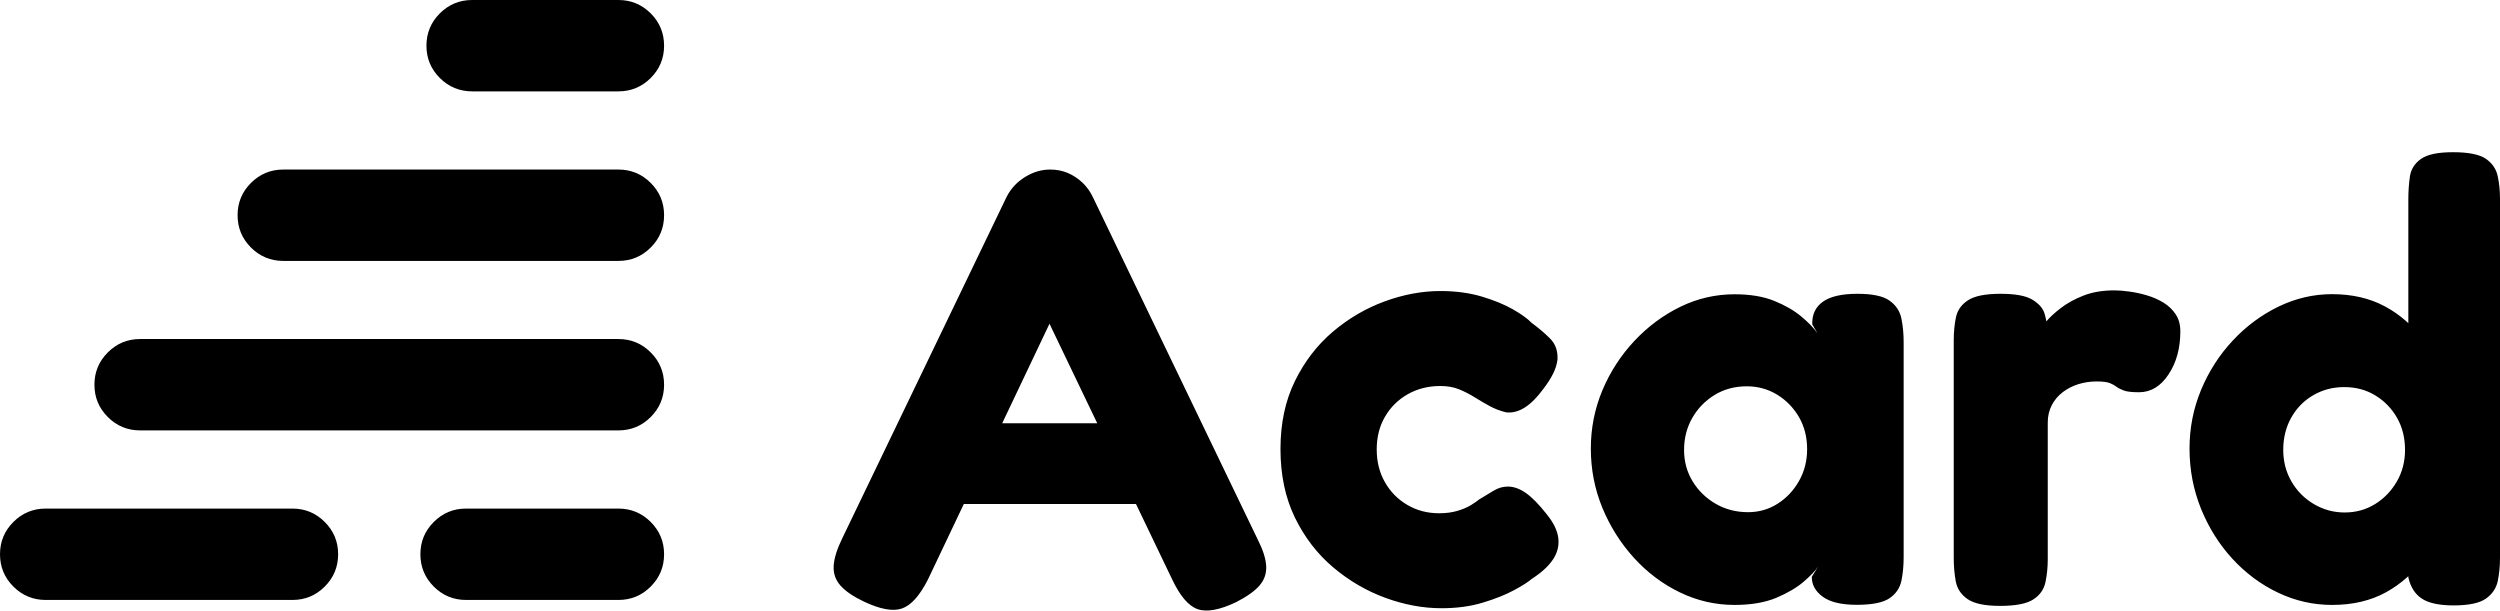
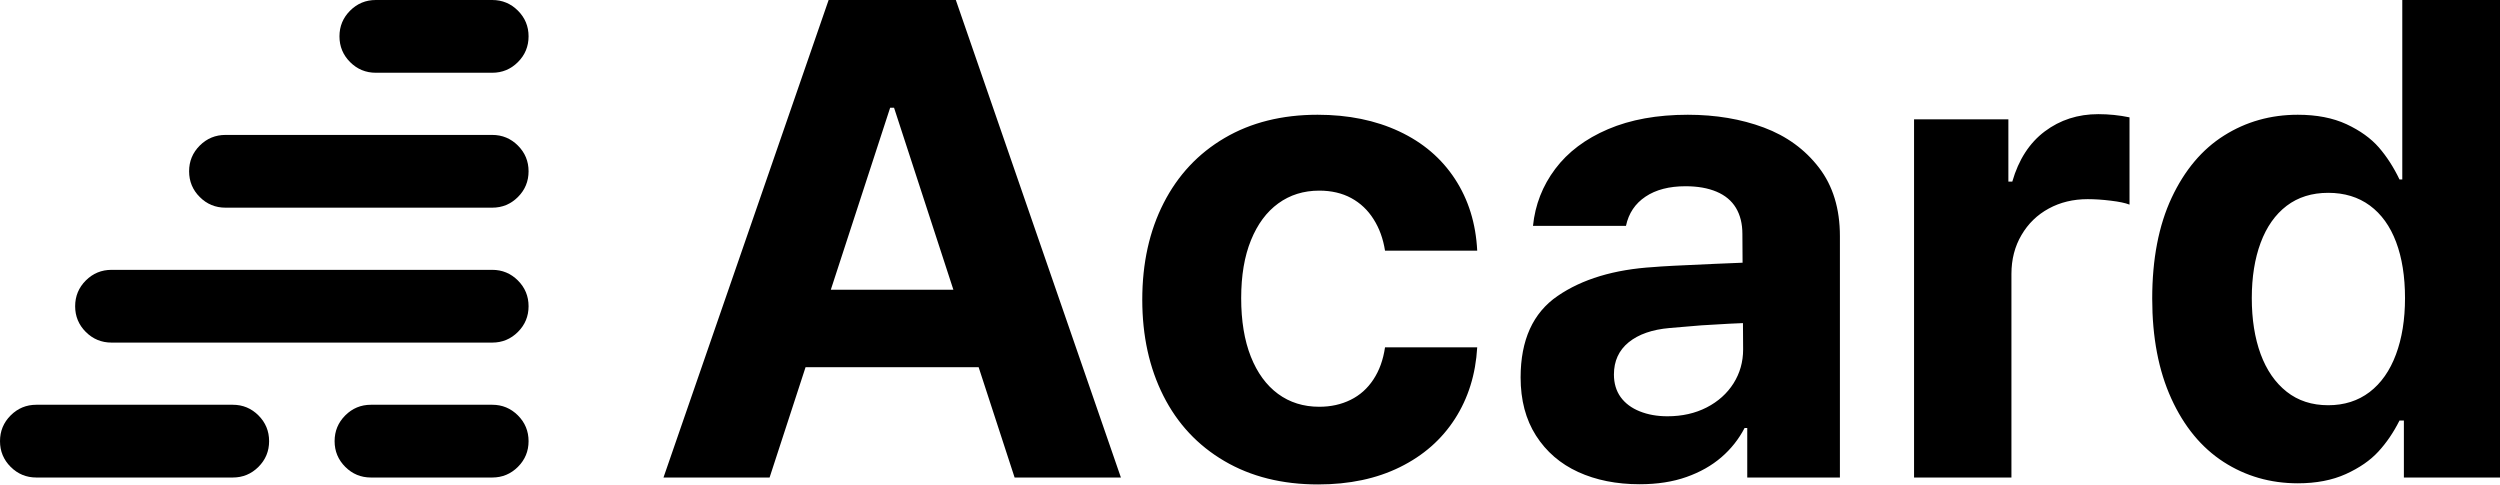
- <svg xmlns="http://www.w3.org/2000/svg" viewBox="0 0 416.7 101.77" role="img" aria-label="Acard">
+ <svg xmlns="http://www.w3.org/2000/svg" viewBox="0 14.13 375.59 72.78" role="img" aria-label="Acard">
  <g color="#000">
    <g fill="currentColor">
-       <path d="M78.7 0L103.07 0Q106.23 0 108.46 2.23Q110.69 4.46 110.69 7.62Q110.69 10.77 108.46 13Q106.23 15.23 103.07 15.23L78.7 15.23Q75.55 15.23 73.31 13Q71.08 10.77 71.08 7.62Q71.08 4.46 73.31 2.23Q75.55 0 78.7 0Z" />
-       <path d="M47.22 28.26L103.07 28.26Q106.23 28.26 108.46 30.49Q110.69 32.72 110.69 35.87Q110.69 39.03 108.46 41.26Q106.23 43.49 103.07 43.49L47.22 43.49Q44.07 43.49 41.83 41.26Q39.6 39.03 39.6 35.87Q39.6 32.72 41.83 30.49Q44.07 28.26 47.22 28.26Z" />
-       <path d="M23.36 56.51L103.07 56.51Q106.23 56.51 108.46 58.74Q110.69 60.97 110.69 64.13Q110.69 67.28 108.46 69.51Q106.23 71.74 103.07 71.74L23.36 71.74Q20.2 71.74 17.97 69.51Q15.74 67.28 15.74 64.13Q15.74 60.97 17.97 58.74Q20.2 56.51 23.36 56.51Z" />
-       <path d="M7.62 84.77L48.74 84.77Q51.9 84.77 54.13 87Q56.36 89.23 56.36 92.38Q56.36 95.54 54.13 97.77Q51.9 100 48.74 100L7.62 100Q4.46 100 2.23 97.77Q0 95.54 0 92.38Q0 89.23 2.23 87Q4.46 84.77 7.62 84.77Z" />
-       <path d="M77.68 84.77L103.07 84.77Q106.23 84.77 108.46 87Q110.69 89.23 110.69 92.38Q110.69 95.54 108.46 97.77Q106.23 100 103.07 100L77.68 100Q74.53 100 72.3 97.77Q70.07 95.54 70.07 92.38Q70.07 89.23 72.3 87Q74.53 84.77 77.68 84.77Z" />
-       <path d="M209.66 89.97Q210.96 92.54 211.05 94.37Q211.14 96.2 209.93 97.6Q208.72 98.99 206.05 100.36Q201.89 102.34 199.61 101.53Q197.34 100.73 195.36 96.54L174.93 53.96L154.68 96.57Q152.63 100.62 150.35 101.42Q148.08 102.21 143.97 100.26Q141.3 98.99 140.06 97.57Q138.83 96.15 138.96 94.26Q139.09 92.36 140.41 89.68L167.76 32.86Q168.8 30.78 170.83 29.52Q172.85 28.26 175.04 28.26Q176.6 28.26 177.93 28.81Q179.27 29.37 180.39 30.41Q181.51 31.45 182.21 32.96ZM157.46 84.01 163.91 70.55H186.08L192.5 84.01ZM240.28 101.38Q235.65 101.38 230.92 99.65Q226.19 97.92 222.22 94.57Q218.24 91.21 215.83 86.26Q213.43 81.31 213.43 74.84Q213.43 68.44 215.83 63.53Q218.24 58.62 222.16 55.29Q226.09 51.96 230.81 50.23Q235.52 48.51 240.07 48.51Q243.9 48.51 246.98 49.43Q250.06 50.35 252.19 51.57Q254.32 52.79 255.25 53.78Q257 55.06 258.36 56.42Q259.73 57.79 259.6 59.97Q259.44 61.16 258.85 62.32Q258.27 63.48 257.26 64.8Q254.14 69.09 251.04 68.73Q249.54 68.37 248.24 67.65Q246.94 66.94 245.73 66.18Q244.52 65.43 243.18 64.88Q241.84 64.34 240.07 64.34Q237.06 64.34 234.64 65.71Q232.22 67.09 230.85 69.46Q229.47 71.82 229.47 74.92Q229.47 77.98 230.85 80.39Q232.22 82.79 234.59 84.17Q236.95 85.55 239.87 85.55Q241.56 85.55 242.89 85.16Q244.23 84.77 245.17 84.2Q246.1 83.62 246.57 83.23Q247.87 82.43 248.99 81.77Q250.11 81.1 251.33 81.1Q252.81 81.1 254.36 82.19Q255.9 83.29 257.78 85.68Q259.52 87.81 259.74 89.71Q259.96 91.6 258.83 93.28Q257.7 94.96 255.31 96.49Q254.53 97.19 252.4 98.35Q250.26 99.51 247.18 100.44Q244.1 101.38 240.28 101.38ZM309.5 100.81Q305.63 100.81 303.8 99.45Q301.97 98.1 301.99 96.13L303.08 94.39Q302.41 95.43 300.67 96.93Q298.92 98.44 296.08 99.64Q293.23 100.83 289.12 100.83Q284.34 100.83 280.03 98.75Q275.71 96.67 272.37 93.01Q269.03 89.34 267.09 84.66Q265.16 79.98 265.16 74.76Q265.16 69.66 267.09 65.05Q269.03 60.44 272.42 56.82Q275.82 53.21 280.09 51.13Q284.37 49.05 289.12 49.05Q293 49.05 295.7 50.14Q298.4 51.23 300.2 52.72Q301.99 54.2 302.93 55.55L302.07 54.07Q301.99 51.6 303.84 50.29Q305.68 48.97 309.61 48.97Q313.38 48.97 314.96 50.12Q316.55 51.26 316.93 53.11Q317.3 54.95 317.3 57.03V92.93Q317.3 94.96 316.93 96.79Q316.55 98.62 314.95 99.71Q313.35 100.81 309.5 100.81ZM291.36 85.37Q294.09 85.37 296.31 83.95Q298.53 82.53 299.87 80.15Q301.21 77.77 301.21 74.89Q301.21 71.85 299.85 69.51Q298.48 67.17 296.21 65.78Q293.93 64.39 291.15 64.39Q288.16 64.39 285.81 65.82Q283.46 67.25 282.08 69.64Q280.7 72.03 280.7 75.02Q280.7 77.88 282.12 80.22Q283.54 82.56 285.95 83.96Q288.37 85.37 291.36 85.37ZM333.37 100.99Q329.6 100.99 327.96 99.86Q326.32 98.73 325.98 96.87Q325.65 95.01 325.65 93.01V56.75Q325.65 54.64 326.02 52.87Q326.4 51.1 328.04 50.04Q329.68 48.97 333.47 48.97Q337.16 48.97 338.77 49.96Q340.39 50.95 340.78 52.25Q341.17 53.55 341.17 54.48L339.92 55.11Q340.18 54.67 341.06 53.6Q341.95 52.53 343.52 51.33Q345.09 50.12 347.3 49.26Q349.51 48.4 352.42 48.4Q353.54 48.4 354.94 48.6Q356.35 48.79 357.85 49.23Q359.36 49.68 360.62 50.45Q361.88 51.23 362.65 52.4Q363.42 53.57 363.42 55.21Q363.42 59.45 361.45 62.41Q359.49 65.38 356.53 65.38Q354.76 65.38 353.99 65.09Q353.23 64.8 352.8 64.48Q352.37 64.15 351.71 63.87Q351.04 63.58 349.46 63.58Q347.9 63.58 346.46 64.02Q345.01 64.47 343.84 65.35Q342.67 66.23 342 67.52Q341.32 68.81 341.32 70.42V93.22Q341.32 95.22 340.94 97.02Q340.57 98.83 338.92 99.91Q337.27 100.99 333.37 100.99ZM388.71 100.83Q384 100.83 379.71 98.79Q375.43 96.75 372.11 93.15Q368.8 89.55 366.87 84.81Q364.95 80.06 364.95 74.76Q364.95 69.64 366.87 65Q368.8 60.36 372.15 56.77Q375.5 53.18 379.79 51.1Q384.08 49.03 388.71 49.03Q393.73 49.03 397.52 51.07Q401.32 53.11 403.89 56.67Q406.46 60.23 407.79 64.88Q409.11 69.53 409.19 74.68Q409.27 79.91 407.98 84.59Q406.7 89.26 404.12 92.93Q401.55 96.59 397.72 98.71Q393.88 100.83 388.71 100.83ZM390.81 85.42Q393.6 85.42 395.86 84.03Q398.12 82.64 399.5 80.27Q400.87 77.9 400.87 74.99Q400.87 71.98 399.54 69.64Q398.2 67.3 395.92 65.91Q393.65 64.52 390.74 64.52Q387.9 64.52 385.58 65.87Q383.25 67.22 381.91 69.6Q380.57 71.98 380.57 74.99Q380.57 77.9 381.95 80.27Q383.33 82.64 385.69 84.03Q388.06 85.42 390.81 85.42ZM408.96 100.91Q405.42 100.91 403.69 99.79Q401.97 98.67 401.42 96.23V33.27Q401.42 31.25 401.68 29.44Q401.94 27.63 403.51 26.5Q405.09 25.37 408.85 25.37Q412.73 25.37 414.33 26.46Q415.92 27.55 416.31 29.32Q416.7 31.09 416.7 33.17V93.01Q416.7 95.01 416.33 96.83Q415.95 98.65 414.35 99.78Q412.75 100.91 408.96 100.91Z" />
+       <path d="M56.46 14.13L73.95 14.13Q76.21 14.13 77.81 15.73Q79.41 17.33 79.41 19.59Q79.41 21.86 77.81 23.46Q76.21 25.06 73.95 25.06L56.46 25.06Q54.2 25.06 52.6 23.46Q51 21.86 51 19.59Q51 17.33 52.6 15.73Q54.2 14.13 56.46 14.13Z" />
+       <path d="M33.88 34.4L73.95 34.4Q76.21 34.4 77.81 36Q79.41 37.6 79.41 39.86Q79.41 42.13 77.81 43.73Q76.21 45.33 73.95 45.33L33.88 45.33Q31.61 45.33 30.01 43.73Q28.41 42.13 28.41 39.86Q28.41 37.6 30.01 36Q31.61 34.4 33.88 34.4Z" />
+       <path d="M16.76 54.67L73.95 54.67Q76.21 54.67 77.81 56.27Q79.41 57.87 79.41 60.14Q79.41 62.4 77.81 64Q76.21 65.6 73.95 65.6L16.76 65.6Q14.49 65.6 12.89 64Q11.29 62.4 11.29 60.14Q11.29 57.87 12.89 56.27Q14.49 54.67 16.76 54.67Z" />
+       <path d="M5.46 74.94L34.97 74.94Q37.23 74.94 38.83 76.54Q40.43 78.14 40.43 80.41Q40.43 82.67 38.83 84.27Q37.23 85.87 34.97 85.87L5.46 85.87Q3.2 85.87 1.6 84.27Q0 82.67 0 80.41Q0 78.14 1.6 76.54Q3.2 74.94 5.46 74.94Z" />
+       <path d="M55.73 74.94L73.95 74.94Q76.21 74.94 77.81 76.54Q79.41 78.14 79.41 80.41Q79.41 82.67 77.81 84.27Q76.21 85.87 73.95 85.87L55.73 85.87Q53.47 85.87 51.87 84.27Q50.27 82.67 50.27 80.41Q50.27 78.14 51.87 76.54Q53.47 74.94 55.73 74.94Z" />
+       <path d="M99.68 85.87 124.49 14.13H143.6L168.4 85.87H152.43L134.32 30.32H133.73L115.62 85.87ZM153.13 57.66V69.3H114.79V57.66ZM171.61 59.16Q171.61 50.92 174.82 44.64Q178.03 38.35 183.98 34.86Q189.93 31.37 197.95 31.37Q204.87 31.37 210.21 33.87Q215.55 36.37 218.59 41.02Q221.63 45.67 221.93 51.79H208.08Q207.66 49.1 206.36 47.06Q205.07 45.01 203.01 43.89Q200.94 42.77 198.2 42.77Q194.68 42.77 192.04 44.69Q189.41 46.6 187.94 50.22Q186.47 53.83 186.47 58.92Q186.47 64.05 187.92 67.71Q189.37 71.36 192 73.3Q194.64 75.24 198.2 75.24Q200.81 75.24 202.91 74.2Q205 73.17 206.33 71.15Q207.67 69.13 208.08 66.31H221.93Q221.58 72.4 218.58 77.06Q215.58 81.72 210.32 84.31Q205.06 86.91 198.03 86.91Q189.93 86.91 183.94 83.39Q177.95 79.88 174.78 73.59Q171.61 67.3 171.61 59.16ZM255.58 63.01 250.83 63.41Q246.92 63.75 244.69 65.55Q242.47 67.36 242.47 70.39Q242.47 72.38 243.48 73.79Q244.5 75.19 246.35 75.93Q248.19 76.67 250.51 76.67Q253.82 76.67 256.41 75.34Q258.99 74.01 260.44 71.72Q261.88 69.43 261.88 66.63L261.77 49.27Q261.77 46.98 260.8 45.36Q259.83 43.75 257.89 42.93Q255.95 42.11 253.23 42.11Q249.55 42.11 247.22 43.67Q244.88 45.23 244.28 48.06H230.31Q230.8 43.3 233.65 39.51Q236.5 35.71 241.58 33.54Q246.66 31.37 253.57 31.37Q259.85 31.37 264.99 33.29Q270.12 35.21 273.27 39.31Q276.42 43.41 276.42 49.61V85.87H262.5V78.43H262.1Q260.78 80.96 258.61 82.83Q256.43 84.71 253.37 85.79Q250.3 86.88 246.33 86.88Q241.12 86.88 237.1 85.04Q233.08 83.2 230.76 79.57Q228.45 75.95 228.45 70.84Q228.45 62.41 234 58.6Q239.55 54.79 248.44 54.25Q249.93 54.1 257.62 53.77L262.48 53.57L262.58 62.64Q260.56 62.7 255.58 63.01ZM287.56 32.06H301.73V41.41H302.32Q303.75 36.46 307.2 33.87Q310.65 31.28 315.24 31.28Q317.61 31.28 319.93 31.76V44.87Q318.98 44.5 317.12 44.28Q315.25 44.05 313.65 44.05Q310.39 44.05 307.8 45.46Q305.2 46.87 303.7 49.44Q302.19 52 302.19 55.29V85.87H287.56ZM323.34 59Q323.34 50.08 326.26 43.84Q329.19 37.6 334.14 34.49Q339.09 31.37 345.21 31.37Q349.46 31.37 352.53 32.79Q355.59 34.22 357.39 36.28Q359.18 38.35 360.49 41.09H360.91V14.13H375.59V85.87H361.15V77.31H360.49Q359.14 80 357.31 81.98Q355.49 83.96 352.43 85.35Q349.36 86.74 345.22 86.74Q339.03 86.74 334.05 83.52Q329.07 80.29 326.21 74.01Q323.34 67.72 323.34 59ZM361.32 58.92Q361.32 54.05 359.98 50.49Q358.64 46.93 356.04 45.01Q353.44 43.1 349.78 43.1Q346.11 43.1 343.54 45.05Q340.97 47.01 339.63 50.6Q338.3 54.18 338.3 58.92Q338.3 63.7 339.63 67.33Q340.97 70.95 343.54 72.98Q346.11 75.01 349.78 75.01Q353.4 75.01 356 73.03Q358.6 71.04 359.96 67.38Q361.32 63.73 361.32 58.92Z" />
    </g>
  </g>
</svg>
